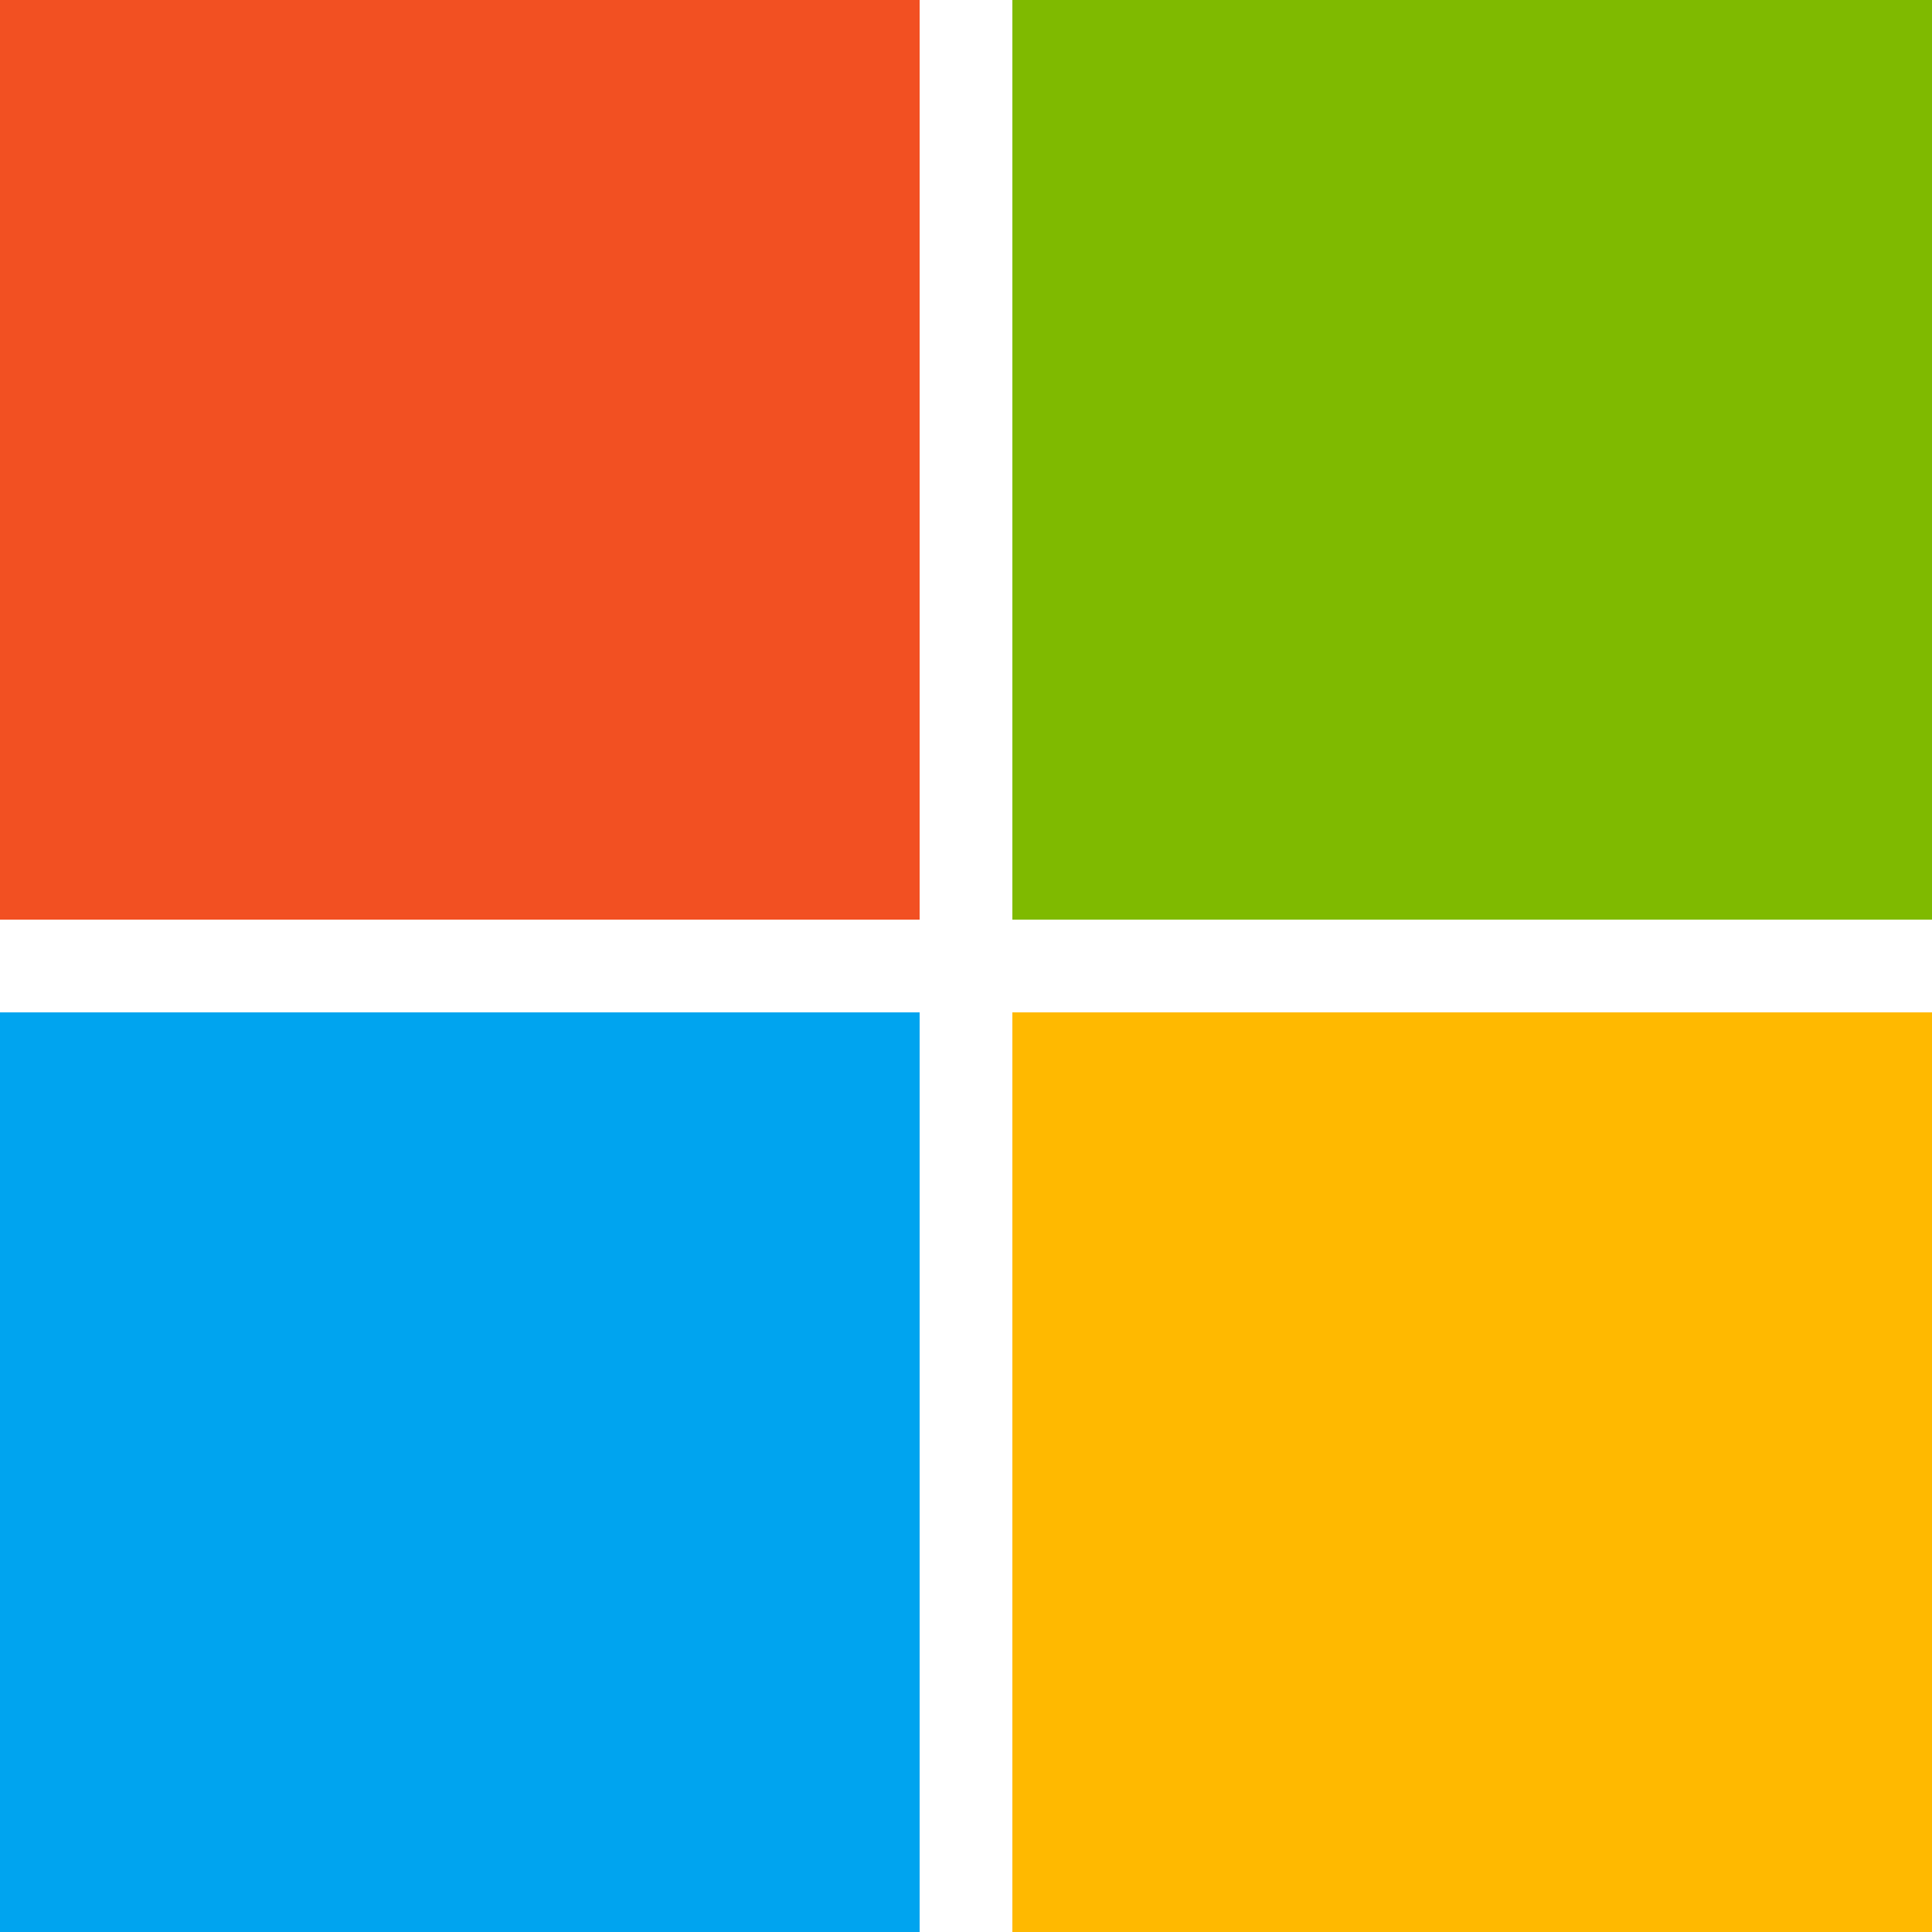
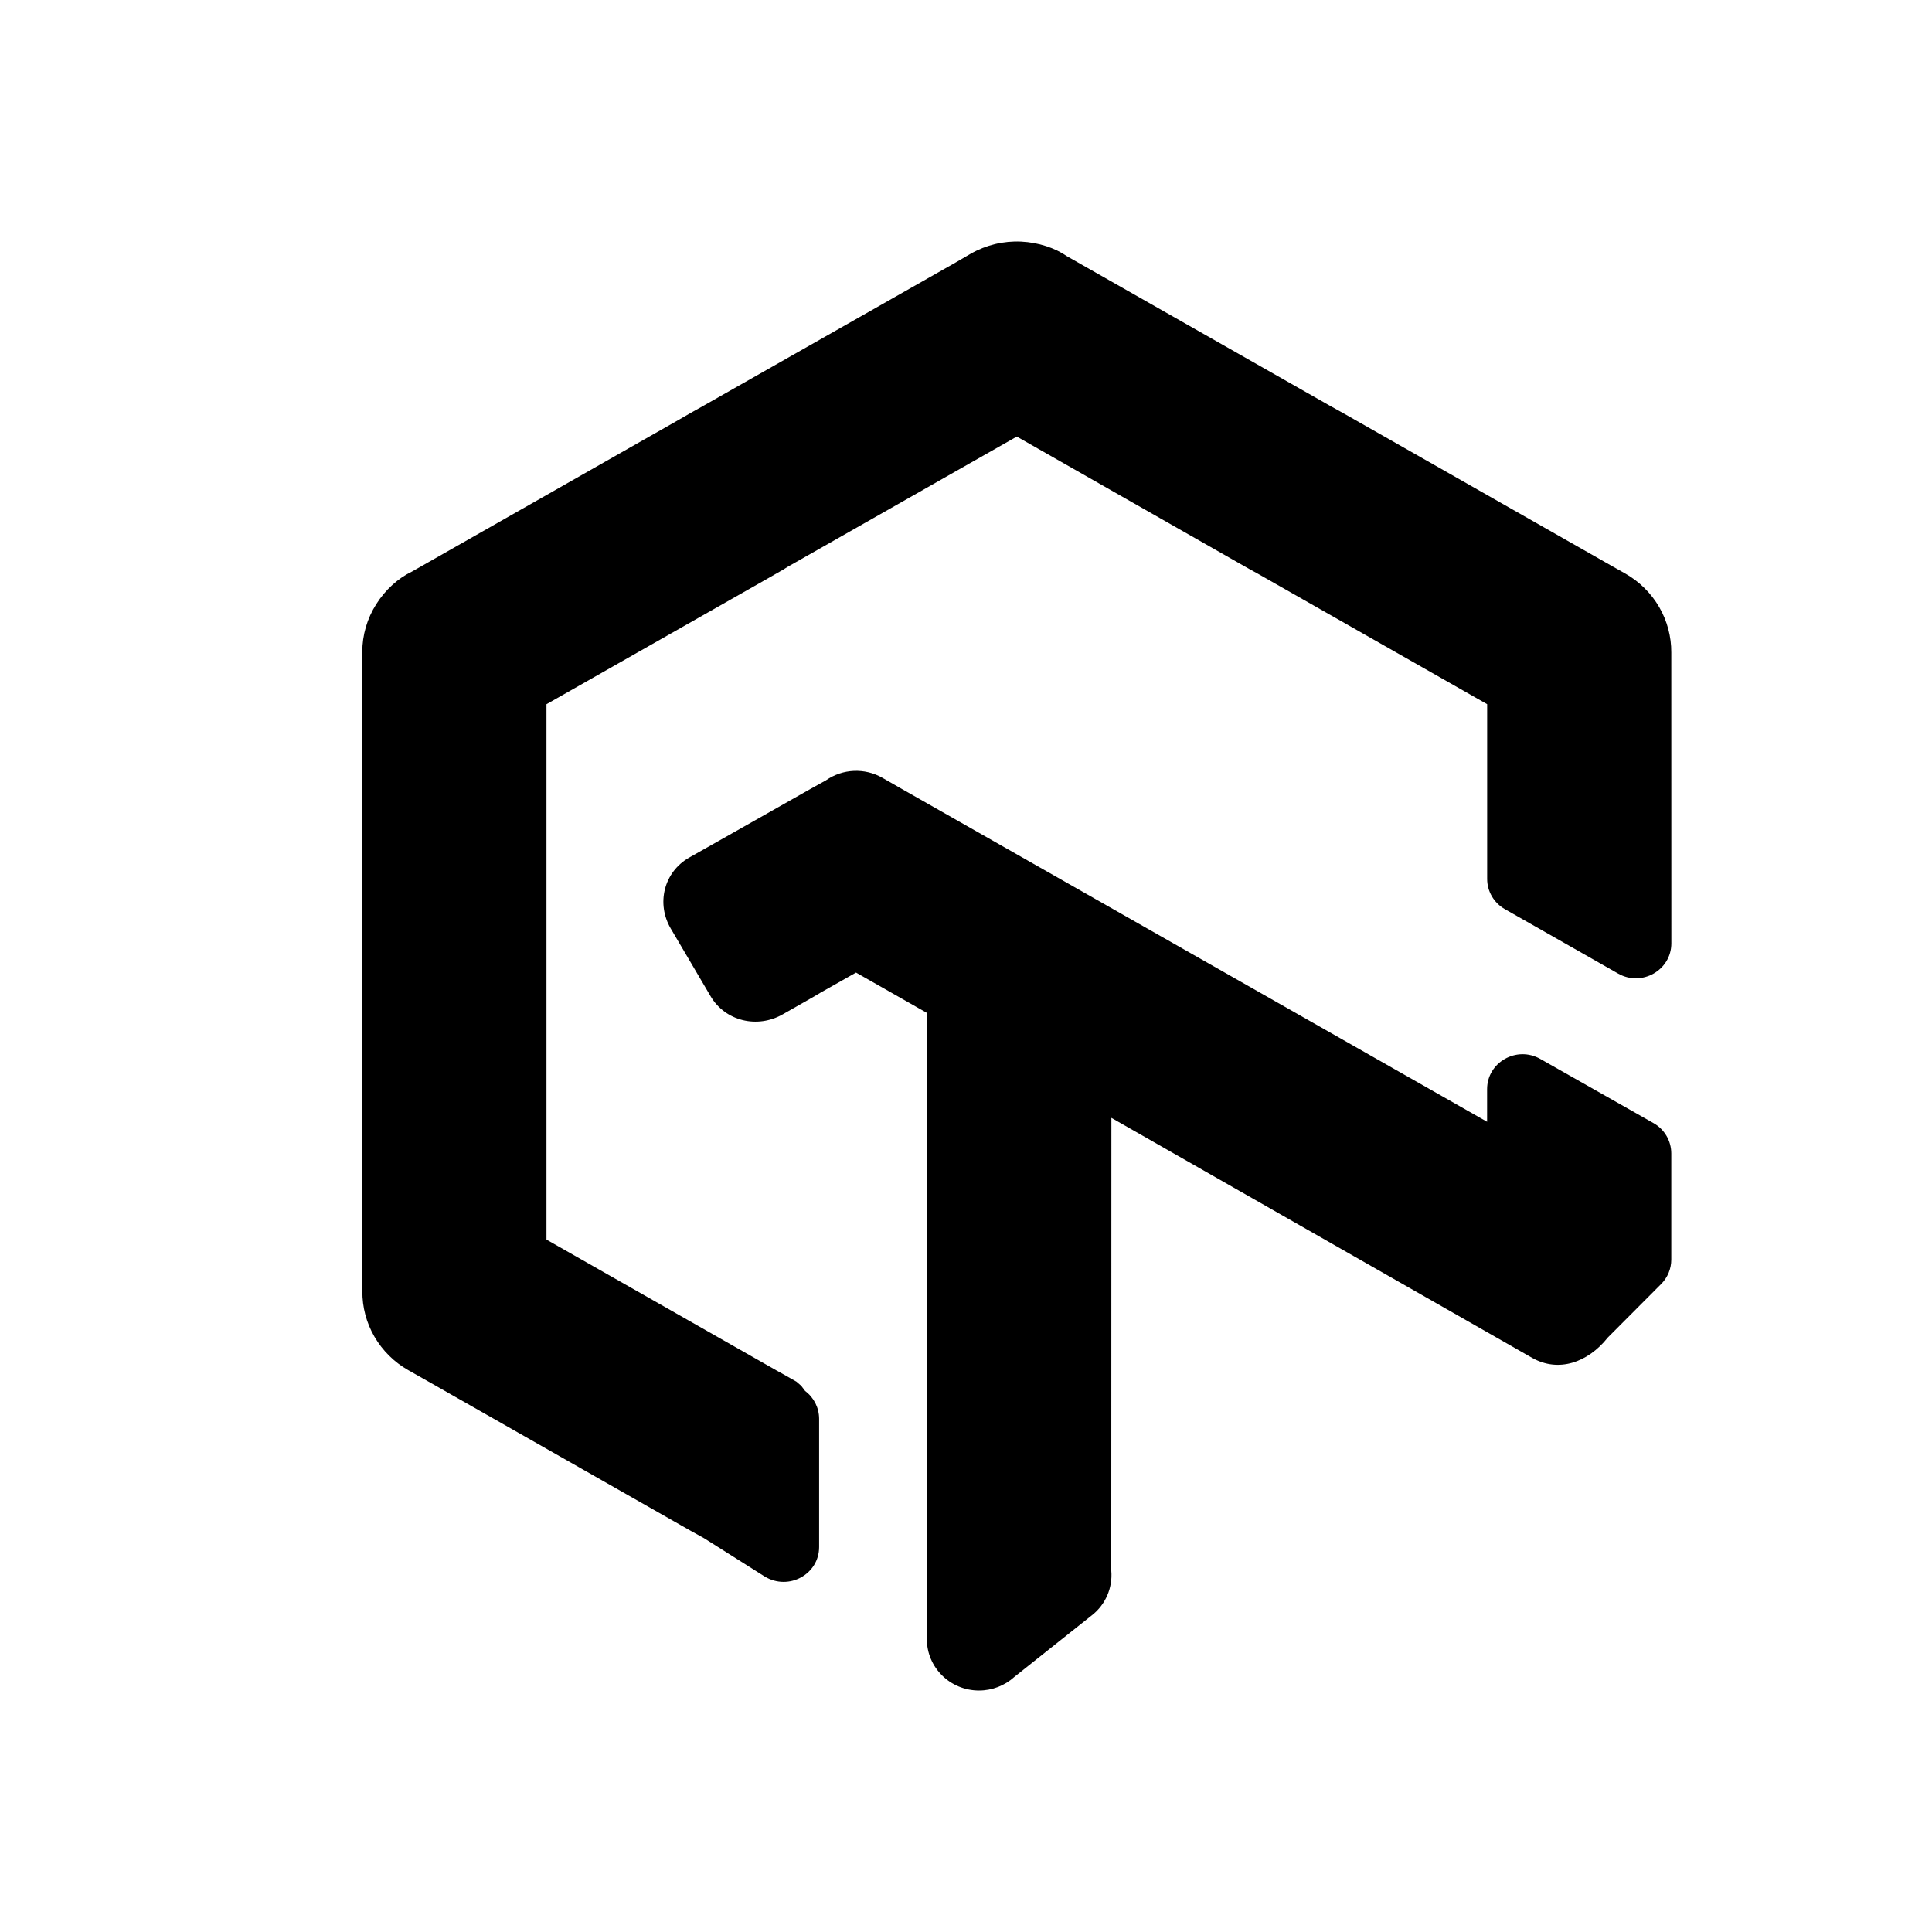
- <svg xmlns="http://www.w3.org/2000/svg" width="50" height="50" viewBox="0 0 50 50">
-   <path fill="#F25022" d="M0 0h23.8v23.8H0z" />
-   <path fill="#7FBA00" d="M26.2 0H50v23.8H26.2z" />
-   <path fill="#00A4EF" d="M0 26.2h23.8V50H0z" />
-   <path fill="#FFB900" d="M26.2 26.2H50V50H26.2z" />
+ <svg xmlns="http://www.w3.org/2000/svg" viewBox="0 0 256 256">
+   <g>
+     <path fill-rule="evenodd" clip-rule="evenodd" d="M108.537 204.987v-16.993a4.597 4.597 0 0 0-1.846-3.674l-.522-.687-.629-.55c-1.949-1.107-2.37-1.344-2.565-1.44L72.41 164.252V93.311l29.252-16.623s2.05-1.17 2.156-1.234l.146-.092.32-.206 30.447-17.306 29.264 16.669c1.652.942 2.247 1.276 2.511 1.405l30.55 17.385v23.154c0 1.651.895 3.177 2.348 4.004l15.004 8.535c3.134 1.783 7.053-.443 7.053-4.004l-.008-38.536a11.869 11.869 0 0 0-1.59-6.002 12.1 12.1 0 0 0-4.507-4.464l-1.927-1.085-35.352-20.115-1.927-1.07-34.776-19.777c-1.565-1.097-3.798-1.828-6.063-1.936a12.34 12.34 0 0 0-6.668 1.595l-1.95 1.137-33.42 18.988-1.433.804-.49.276-1.905 1.097-34.892 19.845c-1.79.852-3.512 2.409-4.701 4.303a11.8 11.8 0 0 0-1.848 6.336v42.387l.01 42.319a11.825 11.825 0 0 0 1.59 6.002 12.084 12.084 0 0 0 4.51 4.463l1.917 1.082c24.133 13.732 35.238 20.051 35.376 20.128l1.921 1.066 8.032 5.076c3.182 1.889 7.177-.33 7.177-3.93Zm95.557-64.675c-3.134-1.776-7.046.449-7.046 4.007v4.32l-77.527-44.087-2.606-1.493a7.004 7.004 0 0 0-7.471.338l-2.063 1.146-11.44 6.48c-3.768 2.129-3.794 2.143-4.597 2.598l-.017.009c-3.355 1.909-4.404 6.088-2.439 9.425l2.624 4.452 2.647 4.501c1.944 3.299 6.199 4.328 9.578 2.383 4.499-2.555 4.705-2.673 4.901-2.806l.04-.028 4.75-2.687 9.395 5.344-.009 82.988c0 3.755 3.093 6.799 6.907 6.799a6.968 6.968 0 0 0 4.701-1.814l10.276-8.17.006-.004a6.748 6.748 0 0 0 2.546-5.88l.014-60.013 55.755 31.806c3.475 1.97 7.369.642 10.022-2.694l7.074-7.097a4.588 4.588 0 0 0 1.337-3.231v-14.08a4.61 4.61 0 0 0-2.354-4.007l-15.004-8.505Z" fill="#000" />
+   </g>
</svg>
